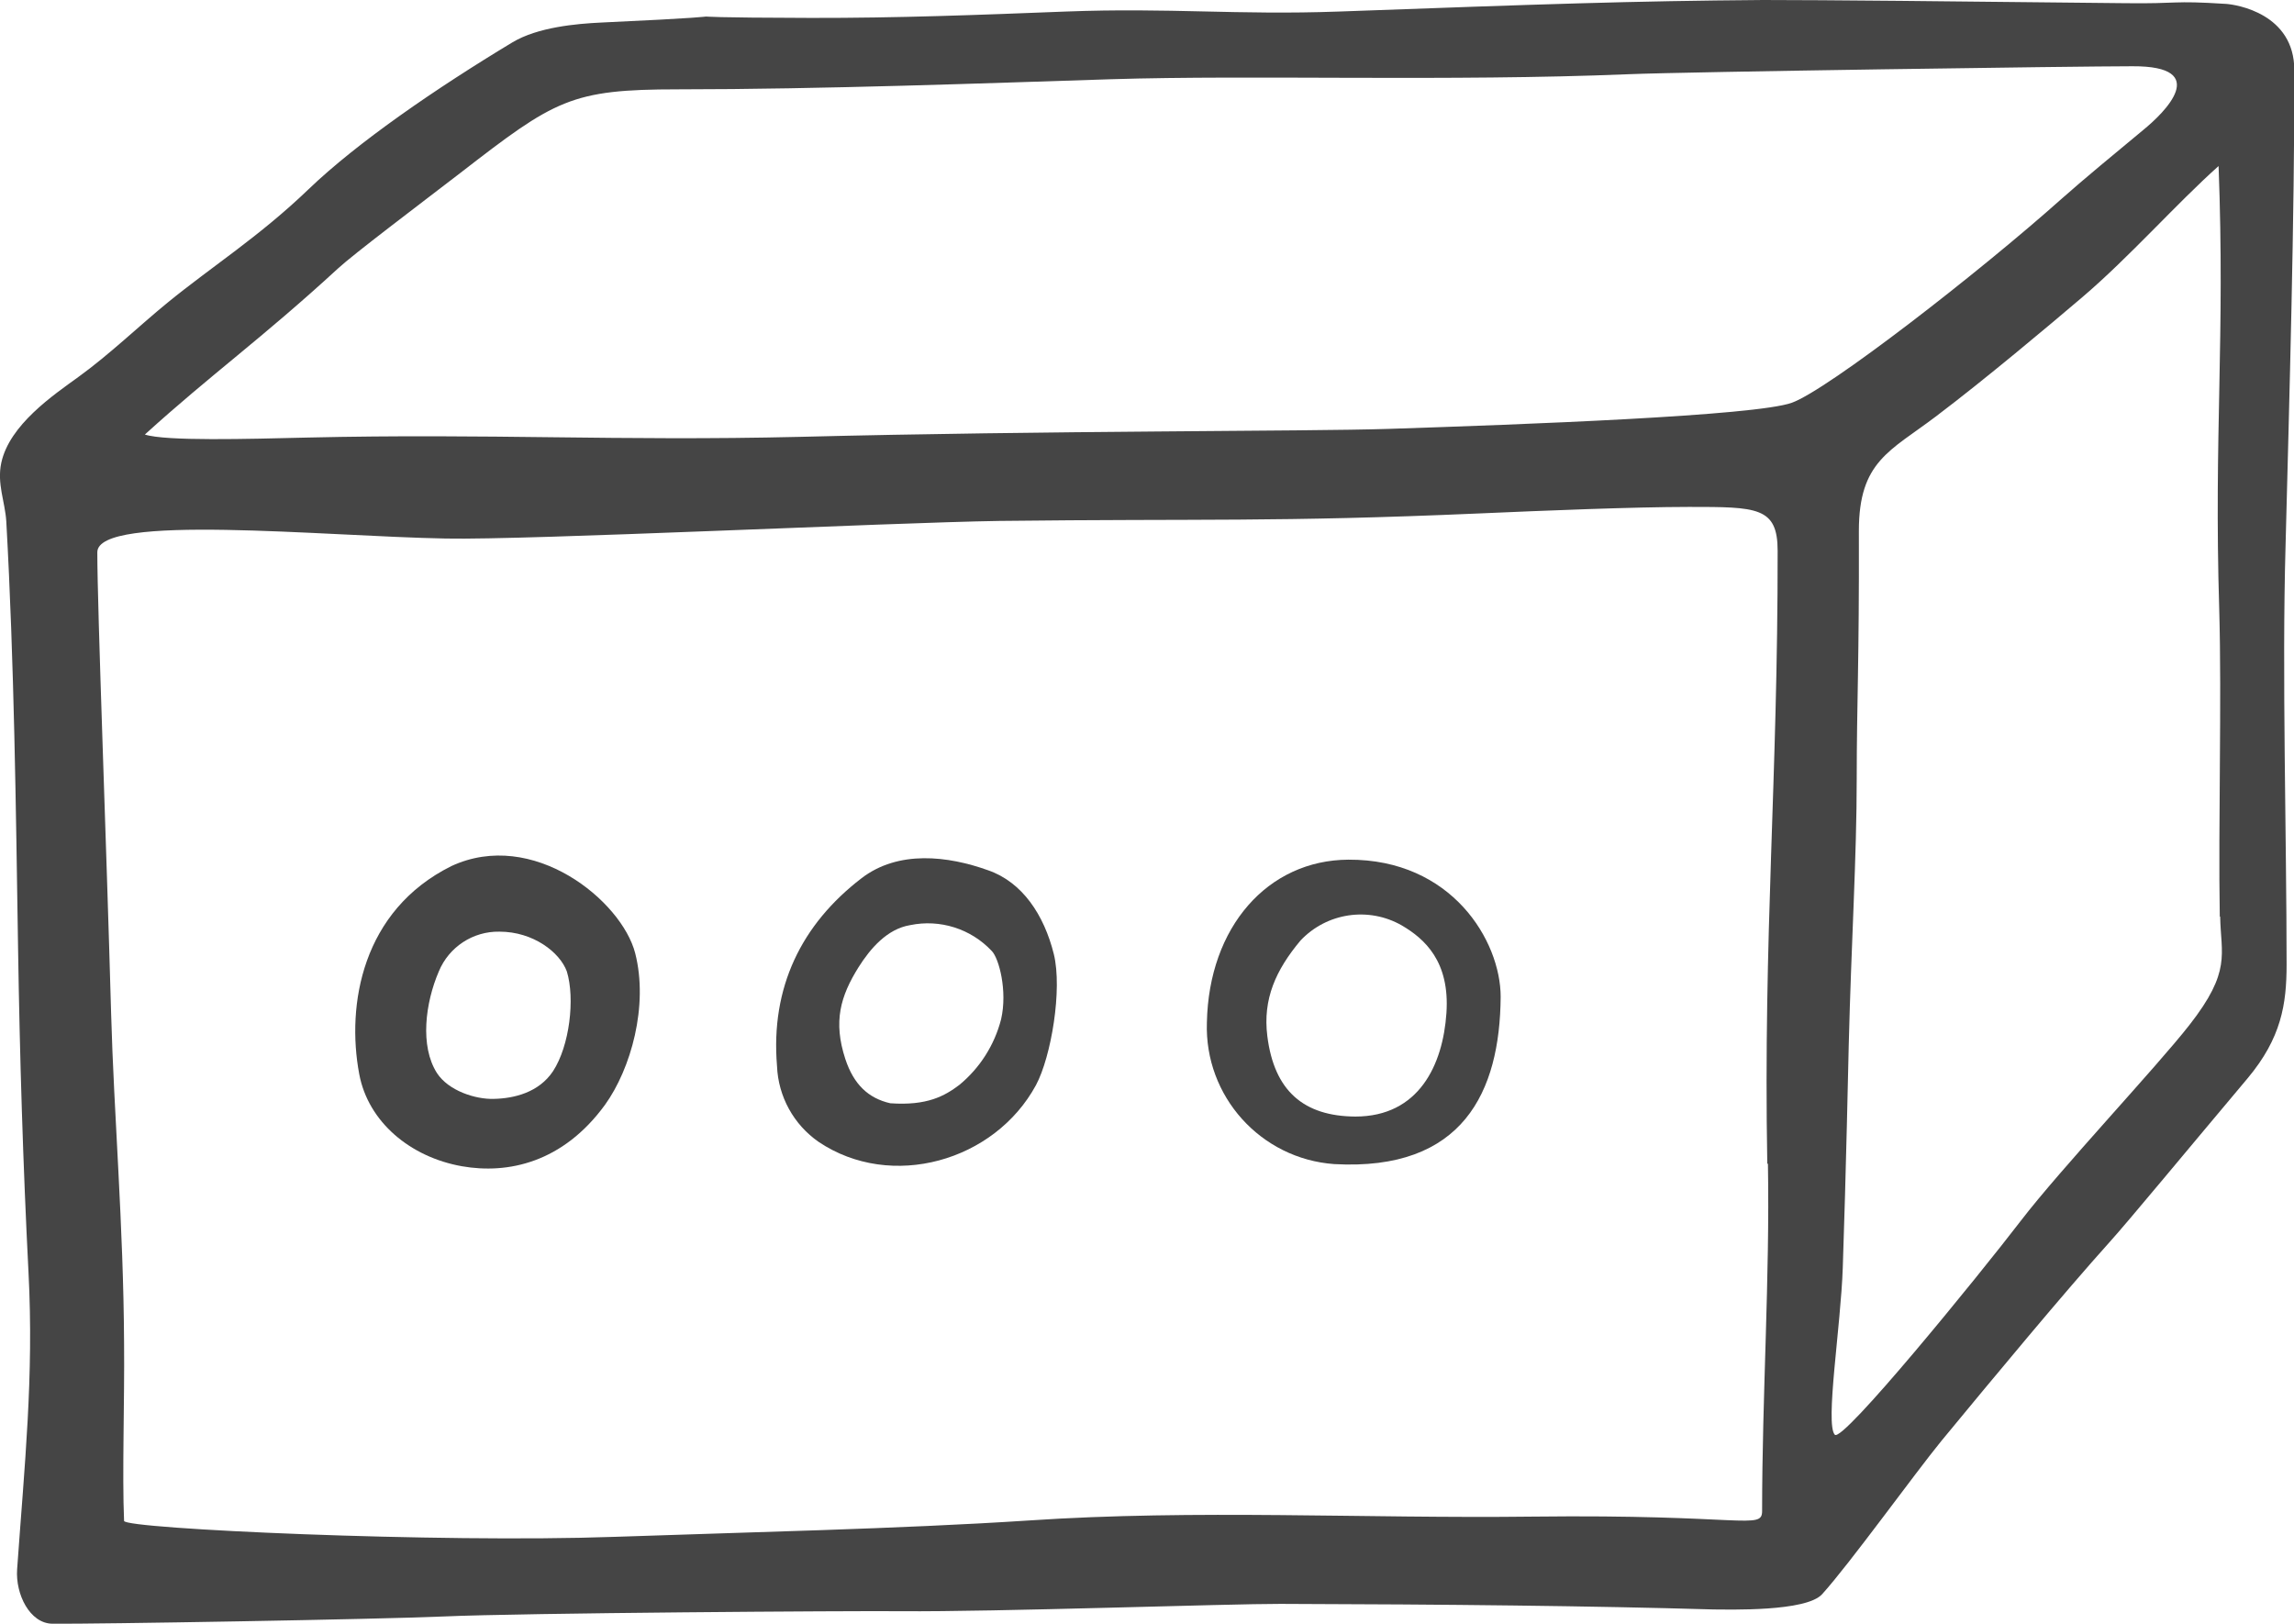
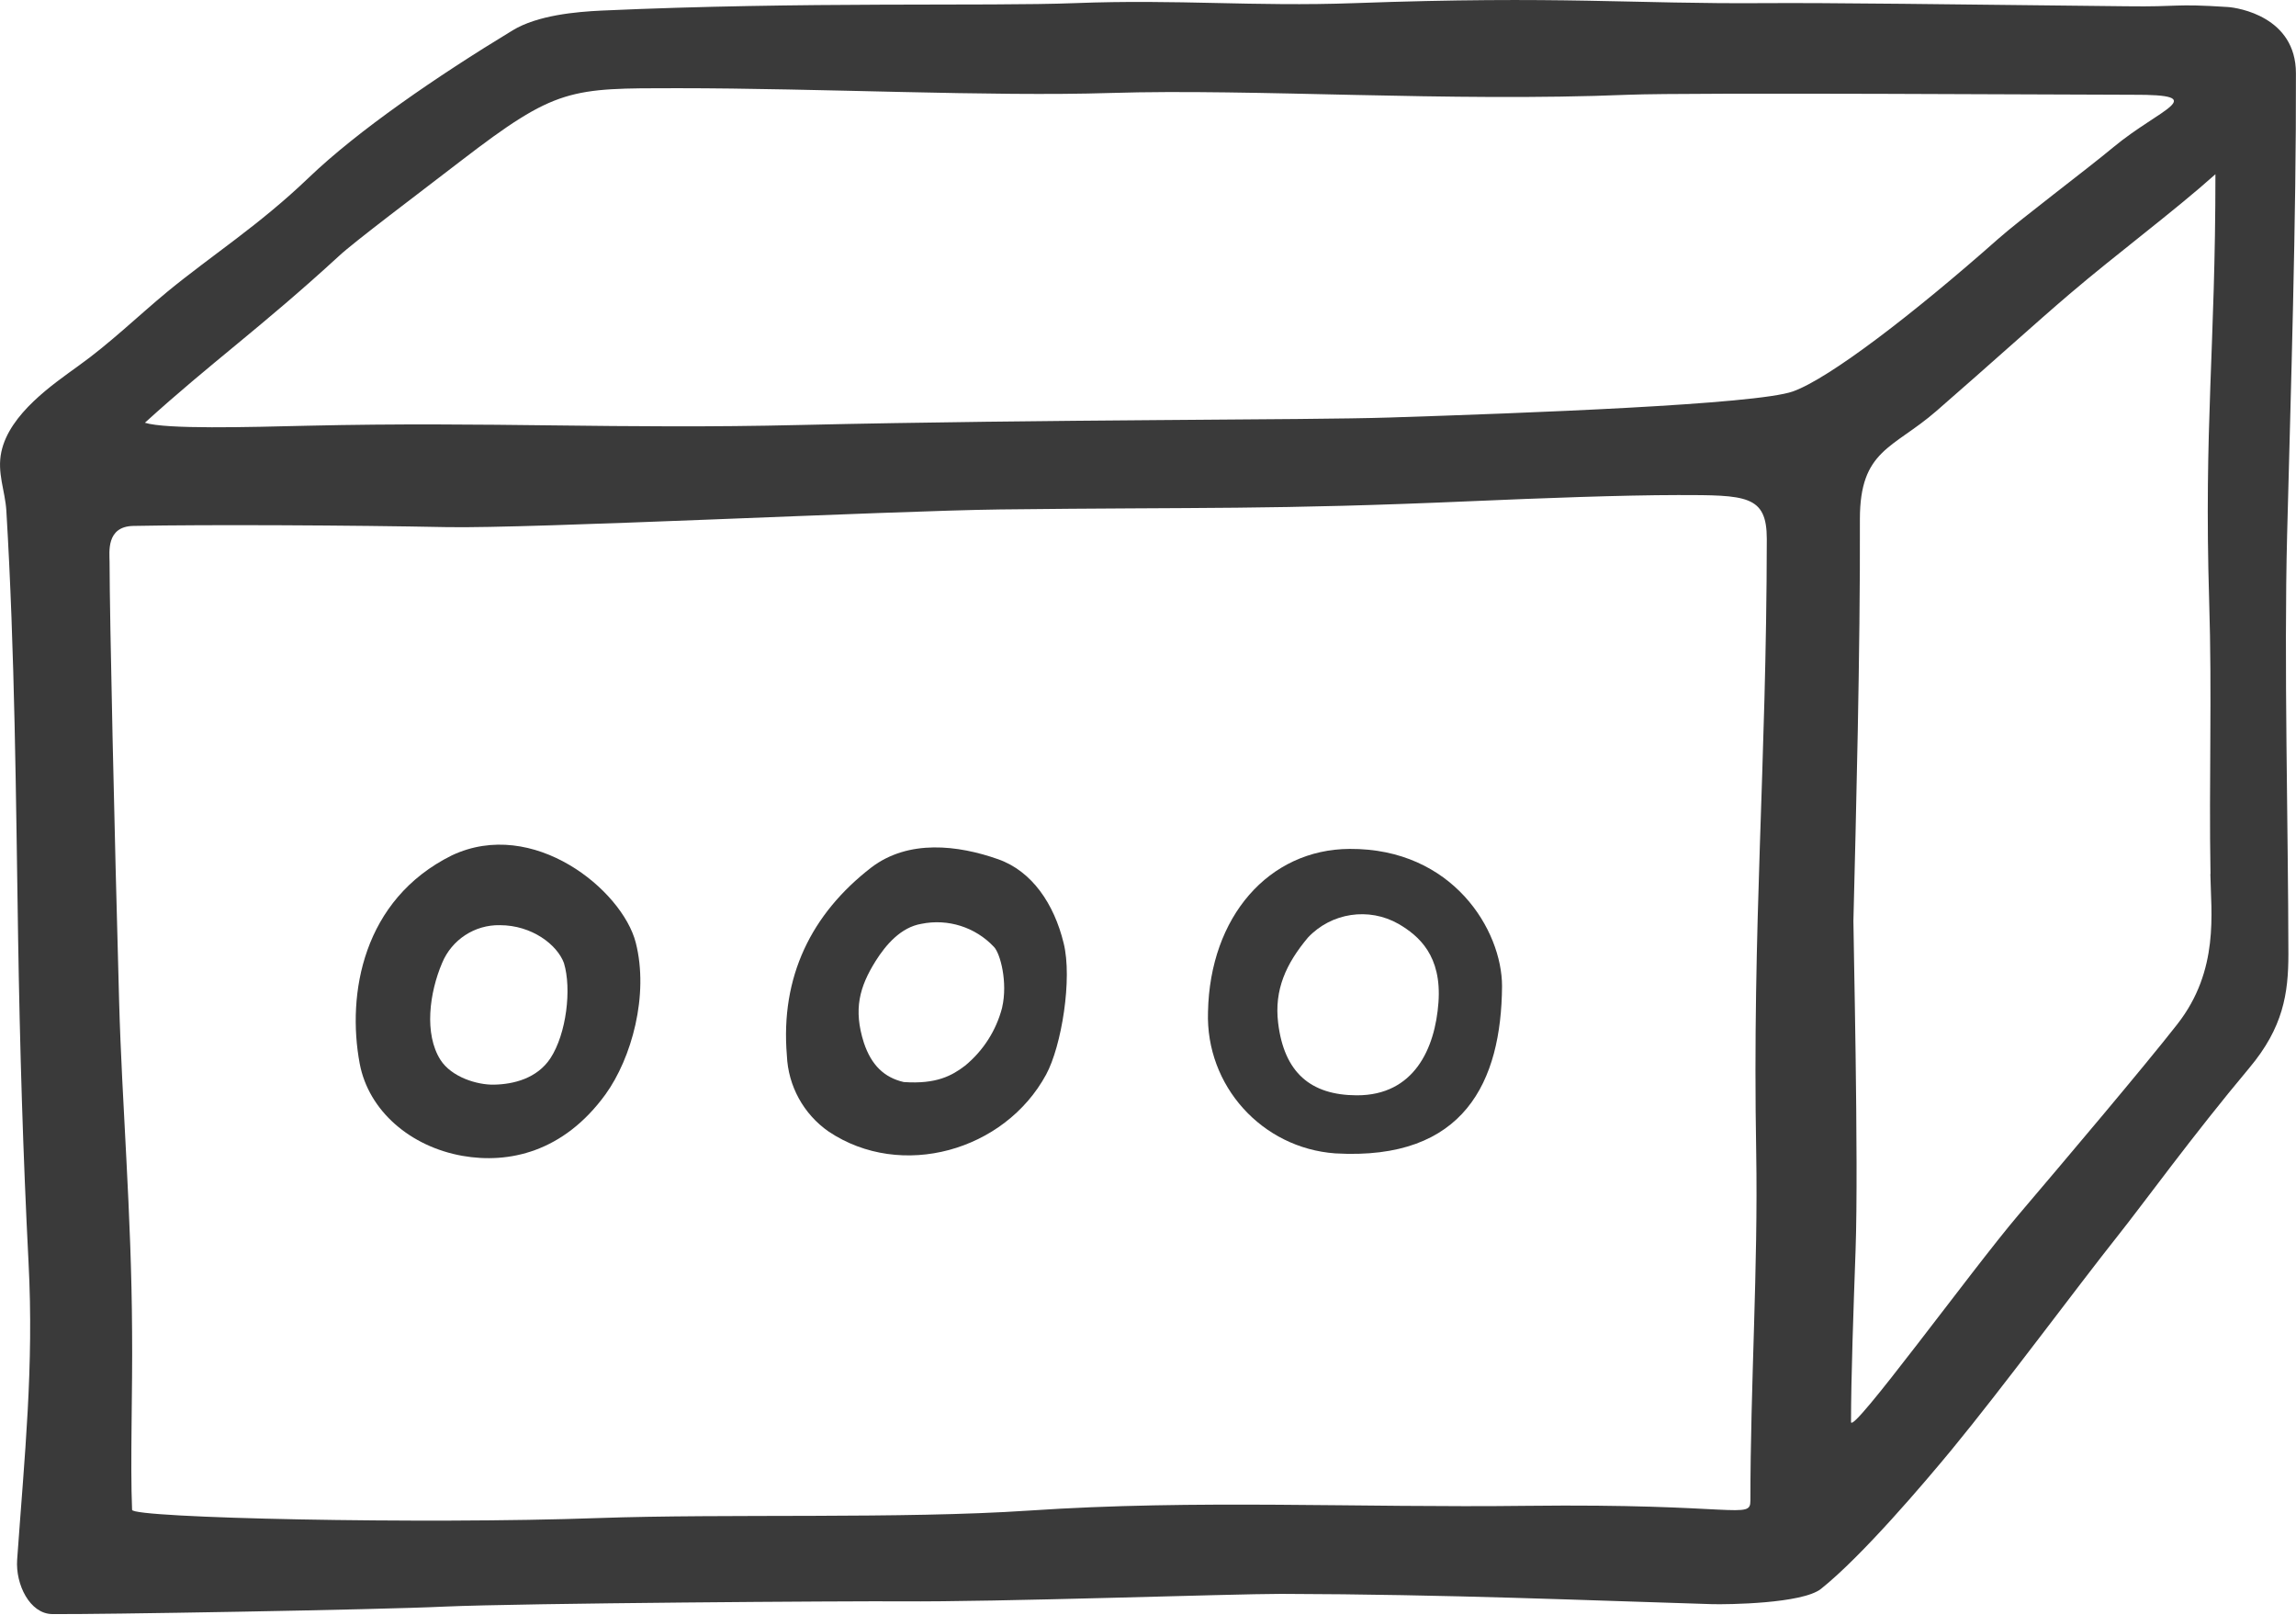
- <svg xmlns="http://www.w3.org/2000/svg" viewBox="0 0 288.06 203.94">
+ <svg xmlns="http://www.w3.org/2000/svg" viewBox="0 0 308.04 216.5">
  <defs>
-     <style>.cls-1{fill:#454545;}</style>
+     <style>.cls-1{fill:#3a3a3a;}</style>
  </defs>
-   <g id="图层_2" data-name="图层 2">
-     <g id="图层_1-2" data-name="图层 1">
-       <path class="cls-1" d="M287,68.52c.47-18.21,1.14-41.48,1.1-59.71,0-7.1-7.26-8.23-8.56-8.32-7-.45-5.76,0-12.74-.09C244.8.16,229.1,0,221.39,0,204.71.13,194,.51,168.1,1.45c-12.8.46-21.15-.5-34.29,0-11,.43-21.13.82-32,.8-25.44-.06-.88-.59-26.29.58-3.2.15-8,.59-11.16,2.48-9.54,5.75-19.48,12.56-25.64,18.48S26.53,33.52,21.05,38c-3.67,3-7.29,6.51-11.22,9.35-3.12,2.26-8.65,6-9.67,10.78-.56,2.62.48,4.9.63,7.35,1,17.88,1.2,35.76,1.48,53.66.21,13.55.62,27.11,1.31,40.67.68,13.1-.5,24.11-1.43,37.27-.22,3.12,1.59,6.79,4.41,6.83,5.19.06,41-.55,49.17-.91,9.92-.44,51-.72,57.46-.66,11.6.1,41.27-.94,47.59-.92,21.08.06,39,.25,54.4.7,1.91,0,11.62.31,13.63-1.92,3.46-3.82,11.51-15,14.95-19.22,6.37-7.73,15.57-18.81,21.15-25,2.23-2.46,10.12-12,17.33-20.57,4.23-5.06,4.89-9.3,4.89-14.26C287.13,105.24,286.54,84.49,287,68.52Zm-65,77.62c.25,14.42-.73,29.1-.73,43.61,0,2.44-2.32.4-28.77.71-21.13.26-42.29-.93-63.38.49C113.13,192,93.13,192.44,77.18,193c-22.09.79-61.56-1-61.6-2-.25-5.85.07-15.08,0-22.36-.08-14.94-1.27-28.5-1.63-41.46-.59-21.37-1.73-50.76-1.73-57.82,0-4.93,28.46-2,43.76-1.73,10.4.21,55.65-2,69.48-2.21,25.55-.3,34.77.17,60.27-.94,8.43-.37,19.25-.81,26.37-.82,8.54,0,11.12,0,11.12,5.51C223.25,97.89,221.41,117.38,221.92,146.14Zm3-95.56c-4.62,1.65-33.73,2.73-50.62,3.28-10.31.33-42.78.21-73.91,1-23.06.55-38.8-.44-61.88.09-7.48.18-17.79.47-20.4-.38,8.3-7.54,14.62-12,24.27-20.87,1.9-1.76,10.09-7.94,15.37-12C69.71,12.5,71.7,11.22,85.12,11.22c17.95,0,39.27-.79,54.38-1.27,18-.56,42.41.3,65-.63,7.64-.31,56.36-1,63.26-1,10.07-.05,4,5.86,1.37,8-3.51,2.91-7.39,6.11-10.19,8.59C248.57,34.17,229.55,48.94,225,50.58Zm53.79,64.53c.08,4.77,1.45,6.82-3.86,13.61-4.15,5.31-16.18,18.08-21.15,24.56-5.51,7.18-22.42,27.93-23.38,26.9-1.24-1.32.76-13.68,1-21,.39-11.19.73-27.2.75-28,.32-12.83,1-23.52,1-33.4,0-9.36.32-14.53.27-31.11,0-8.73,3.9-10,9.63-14.34,6.26-4.73,14.19-11.4,18.42-15,5.95-5.07,11.82-11.75,17.12-16.48.82,21.77-.59,33.55.08,55.66C279,88.16,278.54,103.33,278.74,115.11Z" />
-       <path class="cls-1" d="M79.76,119.7c1.69,6.59-.53,14.53-3.8,19.06C70.68,146,63.8,147.48,58,146.46c-6.49-1.15-11.77-5.57-12.89-11.57-1.64-8.72.37-20.55,11.56-26.12C66.91,104,78.06,113.11,79.76,119.7ZM71.18,122c-.88-2.41-4.22-5-8.46-5a8.08,8.08,0,0,0-7.62,5c-1.69,3.94-2.4,9.36-.23,12.76C56.33,137,59.73,138.07,62,138c2.57-.05,5.67-.81,7.44-3.47C71.53,131.34,72.22,125.4,71.18,122Z" />
-       <path class="cls-1" d="M151.55,128.41c.24-12,7.64-20.39,17.76-20.45,13-.07,19.13,10.21,19.13,17.23-.09,11.92-4.71,21.9-20.91,21A17.24,17.24,0,0,1,151.55,128.41Zm18.64,11.81c8,0,11-6.51,11.44-13s-2.74-9.32-5.6-11a10.39,10.39,0,0,0-12.73,1.9c-3.07,3.67-4.75,7.32-4.16,12C160,137,163.71,140.18,170.19,140.22Z" />
-       <path class="cls-1" d="M130.09,136.27c-5.2,9.59-18.18,13.25-27.28,7.14a12.18,12.18,0,0,1-5.24-9.54c-.82-9.87,3.07-17.79,10.6-23.57,4.63-3.57,10.88-2.82,15.93-1,4.27,1.49,7,5.58,8.23,10.52C133.42,124.25,132,132.7,130.09,136.27ZM125.71,128c.82-3.56-.27-7.67-1.18-8.58a11,11,0,0,0-10.24-3.24c-2.9.48-5,2.94-6.48,5.28-2.27,3.64-3.21,6.81-1.66,11.54,1.06,3.2,2.89,4.92,5.64,5.55,4.64.33,6.84-.92,8.67-2.3A15.75,15.75,0,0,0,125.71,128Z" />
-     </g>
+   <g id="myLogo">
+     <path id="boxFrame" class="cls-1" d="M306.85,71.68c.5-19.47,1.23-42.35,1.18-61.85,0-7.59-7.76-8.8-9.15-8.89-7.45-.48-6.17,0-13.63-.1C261.78.58,245,.36,236.75.42c-17.84.13-27.25-1-55,0-13.69.49-23.52-.54-37.56,0-11.74.45-36.31-.23-63.48,1-3.42.16-8.59.62-11.93,2.65C58.62,10.23,48,17.52,41.4,23.85s-13,10.4-18.89,15.23c-3.92,3.24-7.79,7-12,10C7.18,51.5,1.27,55.48.18,60.61c-.6,2.8.51,5.24.67,7.86C2,87.59,2.13,106.71,2.43,125.85c.23,14.49.66,29,1.4,43.49.73,14-.53,25.78-1.53,39.86C2.07,212.52,4,216.45,7,216.49c5.54.07,43.88-.58,52.58-1,10.6-.47,54.54-.76,61.44-.71,12.4.11,44.13-1,50.89-1,22.55.06,41.38.89,57.83,1.38,2,.05,12.07-.06,14.57-2.05,5.51-4.39,13.88-14.24,17.56-18.7,6.81-8.27,16.79-21.77,22.32-28.73,3.42-4.3,9.89-13.26,17.6-22.46,4.53-5.41,5.23-9.95,5.23-15.26C307,110.94,306.41,88.76,306.85,71.68Zm-71.23,82.95c.26,15.42-.78,31.12-.78,46.64,0,2.61-1.75.37-30,.7-22.6.28-44.26-.88-66.81.64-17,1.14-40.69.4-57.74,1-23.63.85-62.52,0-62.57-1.1-.26-6.26.08-16.13,0-23.92-.08-16-1.36-30.47-1.74-44.33-.63-22.85-1.27-51.33-1.28-58.88,0-1.28-.5-4.76,3.18-4.84,9.83-.2,29.63-.09,42,.16,11.12.23,59.52-2.19,74.31-2.37,27.32-.32,36.21.07,63.48-1.12,9-.39,19.86-.8,27.47-.81,9.14,0,11.9,0,11.9,5.89C237,103,235.07,123.88,235.62,154.63ZM240.55,52.5c-4.94,1.76-36.07,2.92-54.13,3.5-11,.36-45.74.23-79,1-24.65.59-41.48-.47-66.16.1-8,.19-19,.5-21.82-.4,8.88-8.07,15.63-12.81,26-22.33,2-1.88,10.8-8.48,16.43-12.82,12.77-9.81,14.59-9.72,29-9.72,19.19,0,42,1.15,58.15.64,19.22-.6,45.27,1.23,69.43.24,8.17-.33,60.27,0,67.65,0,10.77-.05,3.65,1.88-2.52,7-3.74,3.11-12.53,9.7-15.52,12.35C256.83,42,245.47,50.74,240.55,52.5Zm56,64.73c.08,5.1,1.25,12.88-4.43,20.14-4.44,5.68-15.1,18.27-21.35,25.62s-22.43,29.65-22.43,27.72c0-5.81.33-15.15.61-23,.43-12-.32-43.28-.29-44.19.34-13.72.93-36.17.87-53.9,0-9.32,4.45-9.44,10.25-14.48,7.42-6.45,13.37-11.86,17.89-15.71,6.37-5.43,13.89-11,19.56-16.06,0,23.39-1.55,33.6-.84,57.24C296.79,93.14,296.35,104.64,296.57,117.23Z" />
+     <path id="circle1" class="cls-1" d="M85.29,126.41c1.81,7.05-.56,15.54-4.06,20.38-5.65,7.77-13,9.33-19.19,8.24-6.94-1.23-12.58-6-13.78-12.37-1.75-9.33.4-22,12.36-27.93C71.55,109.58,83.47,119.37,85.29,126.41Zm-9.63,2.76c-.9-2.45-4.29-5.08-8.6-5.08a8.22,8.22,0,0,0-7.74,5.06c-1.71,4-2.44,9.51-.23,13,1.48,2.32,4.93,3.38,7.19,3.33,2.61-.05,5.76-.82,7.56-3.53C76,138.66,76.71,132.62,75.66,129.17Z" />
+     <path id="circle2" class="cls-1" d="M140.35,144.13c-5.56,10.25-19.44,14.17-29.18,7.64a13.08,13.08,0,0,1-5.6-10.2c-.88-10.56,3.28-19,11.33-25.22,5-3.8,11.63-3,17-1.11,4.56,1.6,7.52,6,8.8,11.25C143.9,131.27,142.42,140.32,140.35,144.13Zm-5.9-9c.78-3.38-.25-7.28-1.11-8.14a10.48,10.48,0,0,0-9.72-3.08c-2.75.46-4.76,2.79-6.15,5-2.16,3.46-3,6.47-1.57,10.95,1,3,2.73,4.67,5.35,5.27,4.4.31,6.49-.87,8.22-2.19A14.89,14.89,0,0,0,134.45,135.15Z" />
+     <path id="circle3" class="cls-1" d="M162.07,135.73c.25-12.78,8.16-21.81,19-21.87,13.85-.08,20.45,10.92,20.45,18.42-.1,12.75-5,23.42-22.36,22.42A18.41,18.41,0,0,1,162.07,135.73Zm20,11.18c7.62,0,10.47-6.22,10.92-12.47s-2.61-8.91-5.34-10.51a9.94,9.94,0,0,0-12.17,1.82c-2.94,3.51-4.54,7-4,11.45C172.28,143.84,175.82,146.88,182,146.91Z" />
  </g>
</svg>
